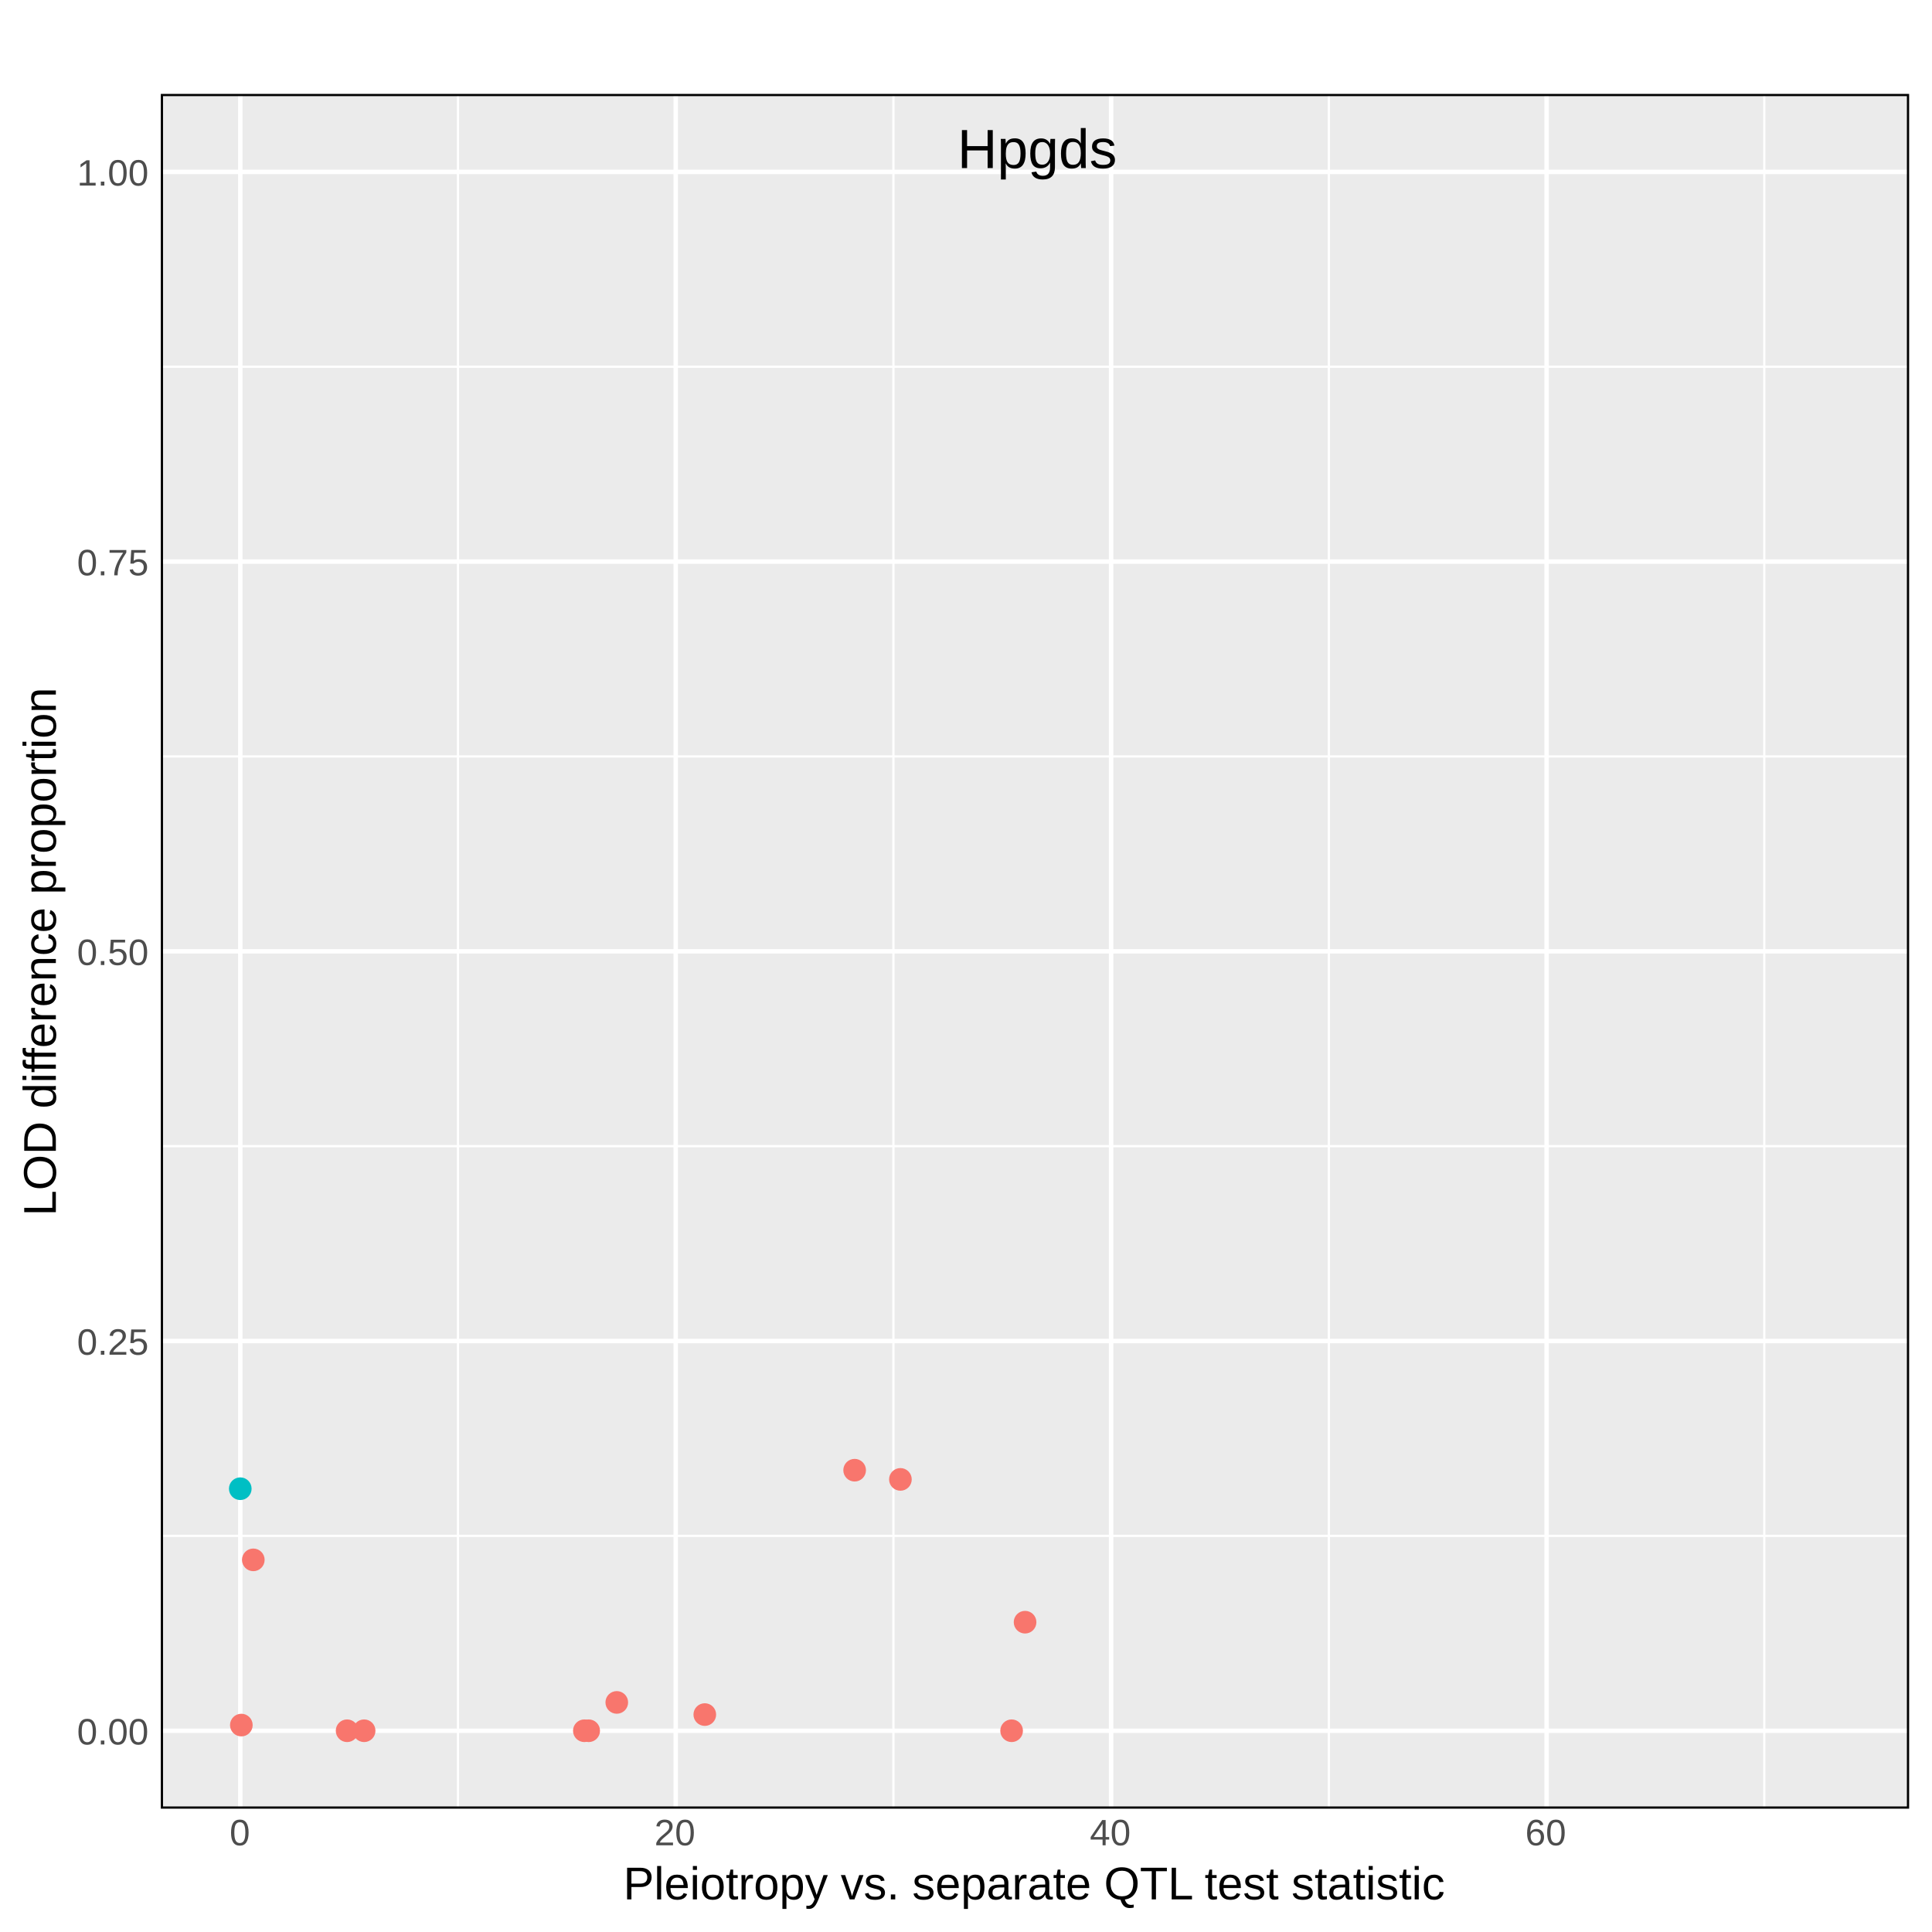
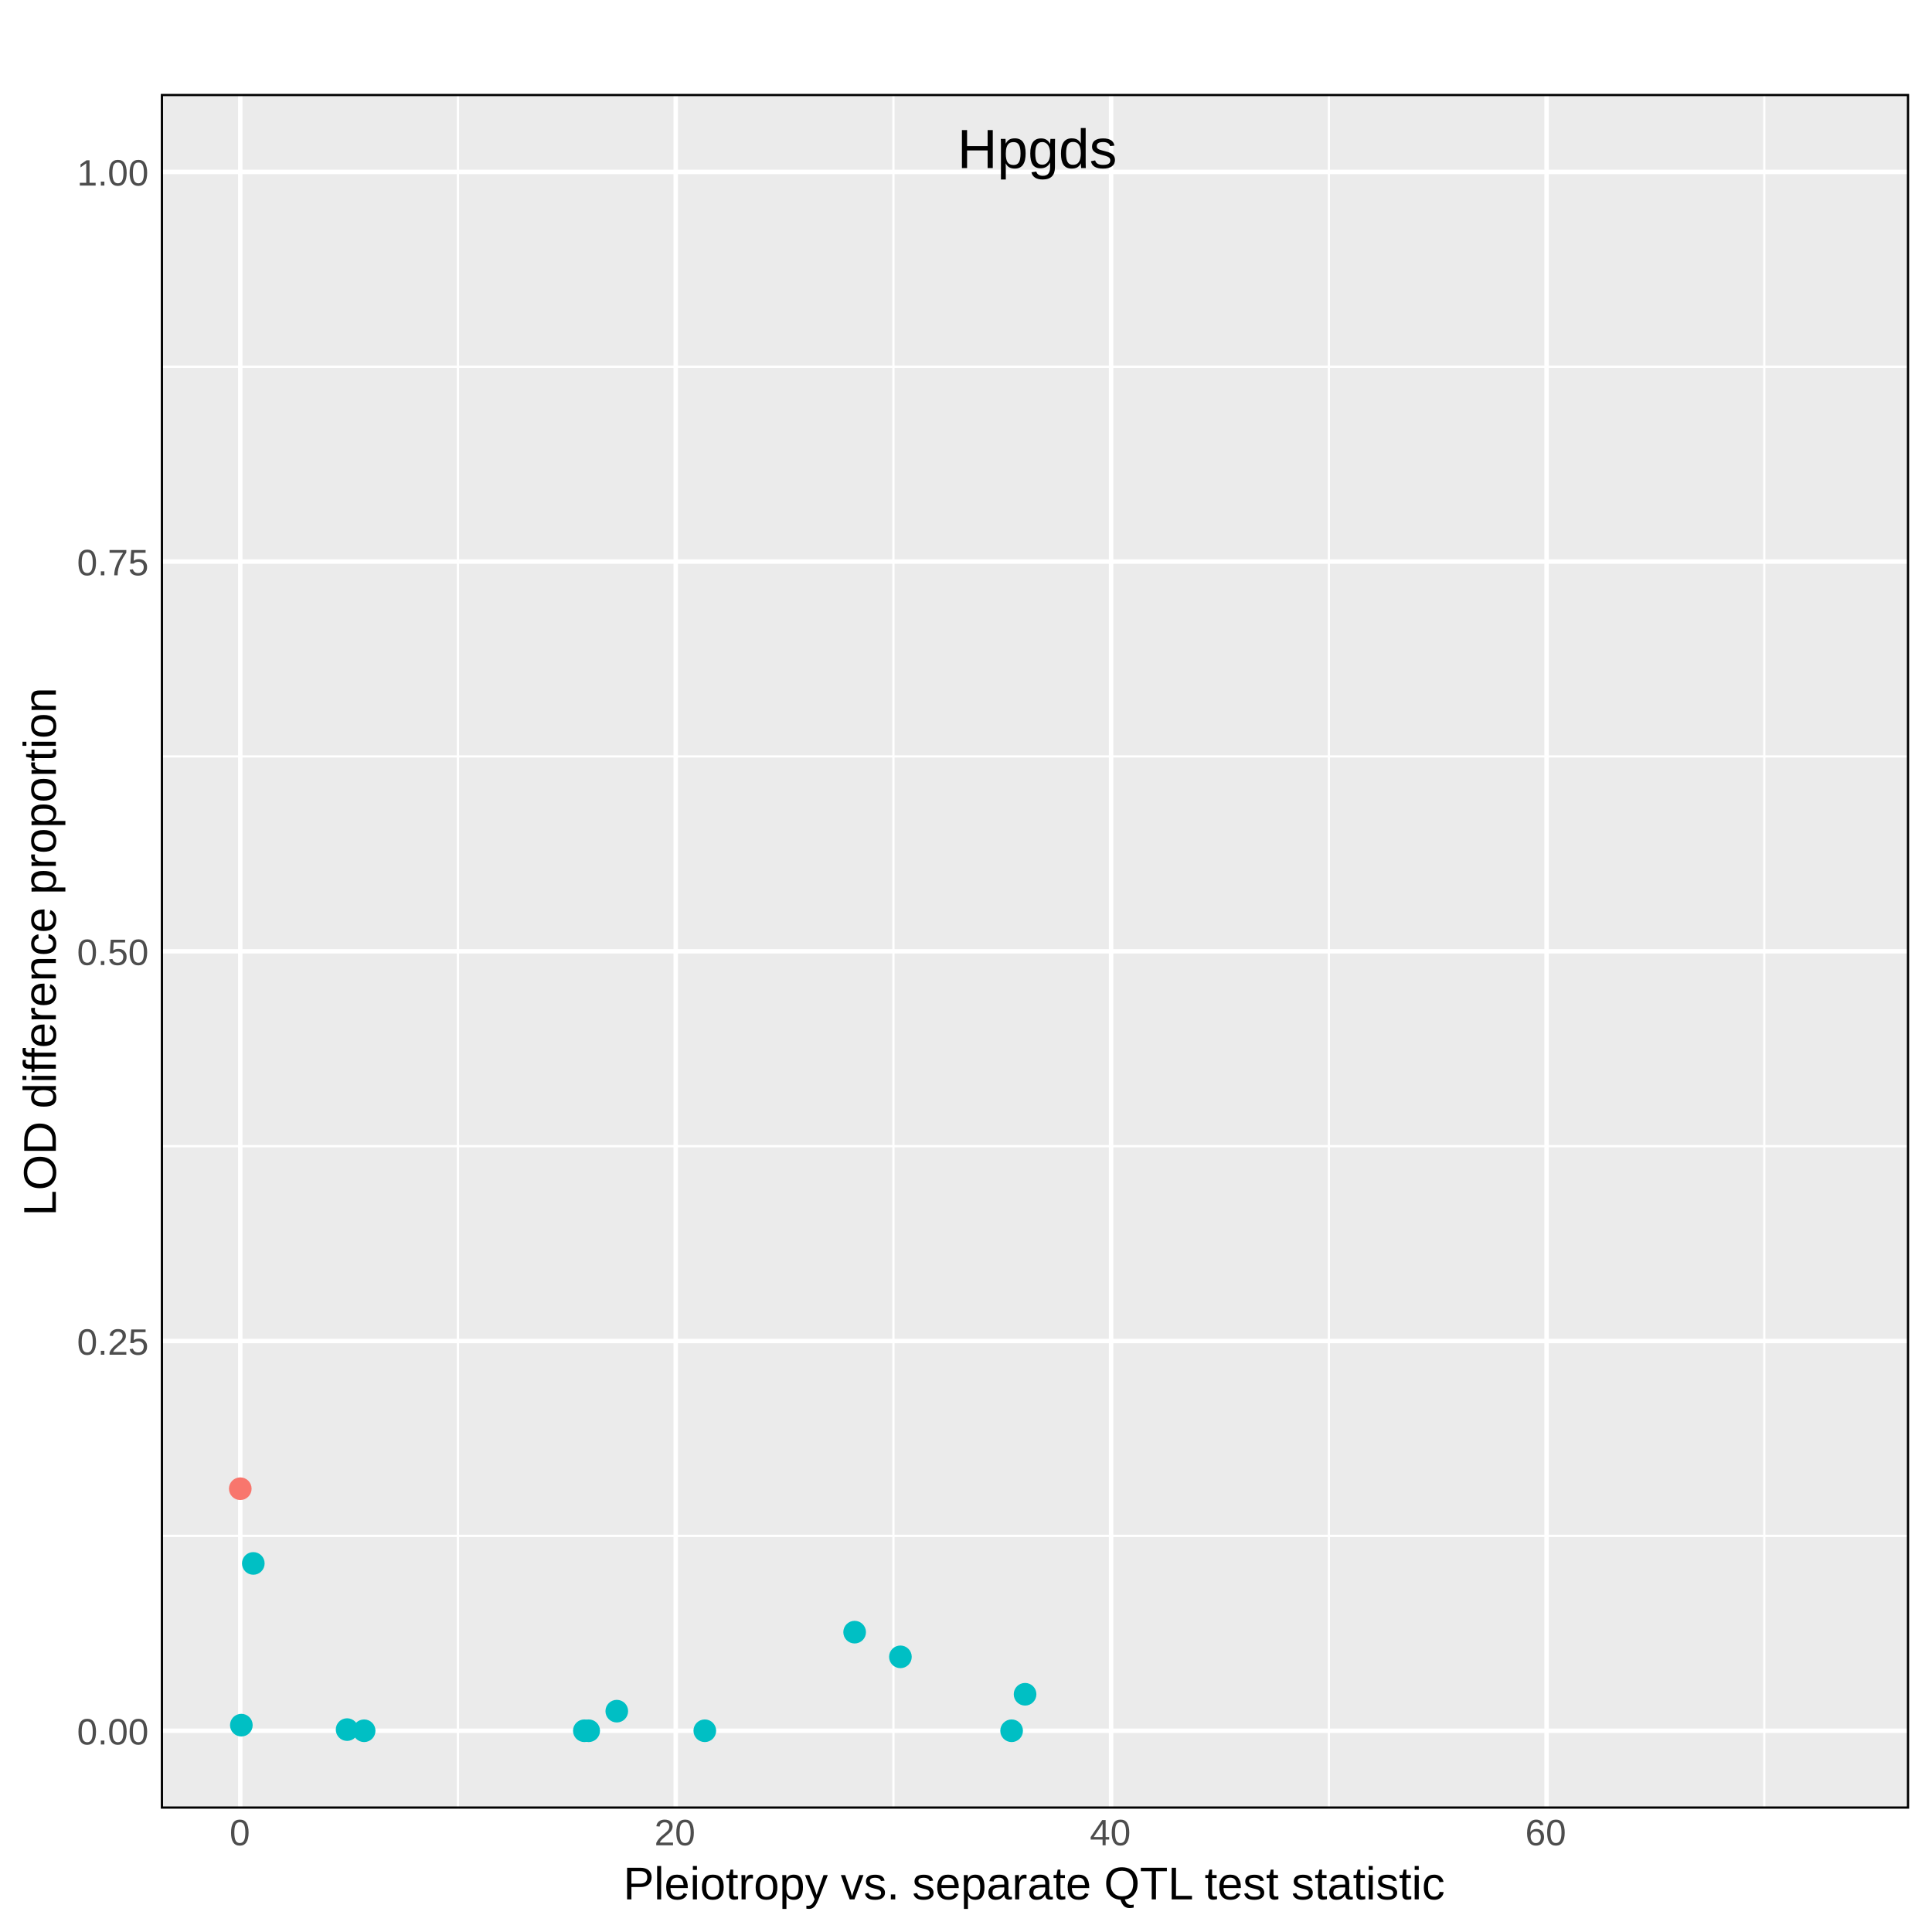
<svg xmlns="http://www.w3.org/2000/svg" viewBox="0 0 504.00 504.00">
  <defs>
    <style type="text/css">
    line, polyline, path, rect, circle {
      fill: none;
      stroke: #000000;
      stroke-linecap: round;
      stroke-linejoin: round;
      stroke-miterlimit: 10.00;
    }
  </style>
  </defs>
  <rect width="100%" height="100%" style="stroke: none; fill: #FFFFFF;" />
  <rect x="0.00" y="0.00" width="504.00" height="504.00" style="stroke-width: 1.16; stroke: #FFFFFF; fill: #FFFFFF;" />
  <defs>
    <clipPath id="cpNDEuOTQ1M3w0OTguMDIyfDQ3MS44M3wyNC41MDI=">
      <rect x="41.95" y="24.50" width="456.08" height="447.33" />
    </clipPath>
  </defs>
  <rect x="41.95" y="24.50" width="456.08" height="447.33" style="stroke-width: 1.16; stroke: none; fill: #EBEBEB;" clip-path="url(#cpNDEuOTQ1M3w0OTguMDIyfDQ3MS44M3wyNC41MDI=)" />
  <polyline points="41.95,400.66 498.02,400.66 " style="stroke-width: 0.58; stroke: #FFFFFF; stroke-linecap: butt;" clip-path="url(#cpNDEuOTQ1M3w0OTguMDIyfDQ3MS44M3wyNC41MDI=)" />
  <polyline points="41.95,299.00 498.02,299.00 " style="stroke-width: 0.58; stroke: #FFFFFF; stroke-linecap: butt;" clip-path="url(#cpNDEuOTQ1M3w0OTguMDIyfDQ3MS44M3wyNC41MDI=)" />
  <polyline points="41.95,197.33 498.02,197.33 " style="stroke-width: 0.58; stroke: #FFFFFF; stroke-linecap: butt;" clip-path="url(#cpNDEuOTQ1M3w0OTguMDIyfDQ3MS44M3wyNC41MDI=)" />
  <polyline points="41.95,95.67 498.02,95.67 " style="stroke-width: 0.58; stroke: #FFFFFF; stroke-linecap: butt;" clip-path="url(#cpNDEuOTQ1M3w0OTguMDIyfDQ3MS44M3wyNC41MDI=)" />
  <polyline points="119.47,471.83 119.47,24.50 " style="stroke-width: 0.58; stroke: #FFFFFF; stroke-linecap: butt;" clip-path="url(#cpNDEuOTQ1M3w0OTguMDIyfDQ3MS44M3wyNC41MDI=)" />
  <polyline points="233.07,471.83 233.07,24.50 " style="stroke-width: 0.58; stroke: #FFFFFF; stroke-linecap: butt;" clip-path="url(#cpNDEuOTQ1M3w0OTguMDIyfDQ3MS44M3wyNC41MDI=)" />
  <polyline points="346.66,471.83 346.66,24.50 " style="stroke-width: 0.58; stroke: #FFFFFF; stroke-linecap: butt;" clip-path="url(#cpNDEuOTQ1M3w0OTguMDIyfDQ3MS44M3wyNC41MDI=)" />
  <polyline points="460.25,471.83 460.25,24.50 " style="stroke-width: 0.58; stroke: #FFFFFF; stroke-linecap: butt;" clip-path="url(#cpNDEuOTQ1M3w0OTguMDIyfDQ3MS44M3wyNC41MDI=)" />
  <polyline points="41.95,451.50 498.02,451.50 " style="stroke-width: 1.16; stroke: #FFFFFF; stroke-linecap: butt;" clip-path="url(#cpNDEuOTQ1M3w0OTguMDIyfDQ3MS44M3wyNC41MDI=)" />
  <polyline points="41.95,349.83 498.02,349.83 " style="stroke-width: 1.16; stroke: #FFFFFF; stroke-linecap: butt;" clip-path="url(#cpNDEuOTQ1M3w0OTguMDIyfDQ3MS44M3wyNC41MDI=)" />
  <polyline points="41.95,248.17 498.02,248.17 " style="stroke-width: 1.16; stroke: #FFFFFF; stroke-linecap: butt;" clip-path="url(#cpNDEuOTQ1M3w0OTguMDIyfDQ3MS44M3wyNC41MDI=)" />
  <polyline points="41.95,146.50 498.02,146.50 " style="stroke-width: 1.16; stroke: #FFFFFF; stroke-linecap: butt;" clip-path="url(#cpNDEuOTQ1M3w0OTguMDIyfDQ3MS44M3wyNC41MDI=)" />
  <polyline points="41.95,44.84 498.02,44.84 " style="stroke-width: 1.16; stroke: #FFFFFF; stroke-linecap: butt;" clip-path="url(#cpNDEuOTQ1M3w0OTguMDIyfDQ3MS44M3wyNC41MDI=)" />
  <polyline points="62.68,471.83 62.68,24.50 " style="stroke-width: 1.16; stroke: #FFFFFF; stroke-linecap: butt;" clip-path="url(#cpNDEuOTQ1M3w0OTguMDIyfDQ3MS44M3wyNC41MDI=)" />
  <polyline points="176.27,471.83 176.27,24.50 " style="stroke-width: 1.16; stroke: #FFFFFF; stroke-linecap: butt;" clip-path="url(#cpNDEuOTQ1M3w0OTguMDIyfDQ3MS44M3wyNC41MDI=)" />
  <polyline points="289.86,471.83 289.86,24.50 " style="stroke-width: 1.16; stroke: #FFFFFF; stroke-linecap: butt;" clip-path="url(#cpNDEuOTQ1M3w0OTguMDIyfDQ3MS44M3wyNC41MDI=)" />
  <polyline points="403.46,471.83 403.46,24.50 " style="stroke-width: 1.16; stroke: #FFFFFF; stroke-linecap: butt;" clip-path="url(#cpNDEuOTQ1M3w0OTguMDIyfDQ3MS44M3wyNC41MDI=)" />
-   <circle cx="153.57" cy="451.50" r="1.95pt" style="stroke-width: 0.71; stroke: #F8766D; fill: #F8766D;" clip-path="url(#cpNDEuOTQ1M3w0OTguMDIyfDQ3MS44M3wyNC41MDI=)" />
-   <circle cx="90.55" cy="451.50" r="1.95pt" style="stroke-width: 0.71; stroke: #F8766D; fill: #F8766D;" clip-path="url(#cpNDEuOTQ1M3w0OTguMDIyfDQ3MS44M3wyNC41MDI=)" />
-   <circle cx="222.95" cy="383.53" r="1.95pt" style="stroke-width: 0.71; stroke: #F8766D; fill: #F8766D;" clip-path="url(#cpNDEuOTQ1M3w0OTguMDIyfDQ3MS44M3wyNC41MDI=)" />
-   <circle cx="62.68" cy="388.36" r="1.95pt" style="stroke-width: 0.71; stroke: #00BFC4; fill: #00BFC4;" clip-path="url(#cpNDEuOTQ1M3w0OTguMDIyfDQ3MS44M3wyNC41MDI=)" />
-   <circle cx="267.41" cy="423.18" r="1.95pt" style="stroke-width: 0.71; stroke: #F8766D; fill: #F8766D;" clip-path="url(#cpNDEuOTQ1M3w0OTguMDIyfDQ3MS44M3wyNC41MDI=)" />
-   <circle cx="62.96" cy="450.02" r="1.95pt" style="stroke-width: 0.71; stroke: #F8766D; fill: #F8766D;" clip-path="url(#cpNDEuOTQ1M3w0OTguMDIyfDQ3MS44M3wyNC41MDI=)" />
-   <circle cx="94.99" cy="451.50" r="1.95pt" style="stroke-width: 0.71; stroke: #F8766D; fill: #F8766D;" clip-path="url(#cpNDEuOTQ1M3w0OTguMDIyfDQ3MS44M3wyNC41MDI=)" />
-   <circle cx="234.89" cy="385.93" r="1.95pt" style="stroke-width: 0.71; stroke: #F8766D; fill: #F8766D;" clip-path="url(#cpNDEuOTQ1M3w0OTguMDIyfDQ3MS44M3wyNC41MDI=)" />
-   <circle cx="183.86" cy="447.28" r="1.95pt" style="stroke-width: 0.71; stroke: #F8766D; fill: #F8766D;" clip-path="url(#cpNDEuOTQ1M3w0OTguMDIyfDQ3MS44M3wyNC41MDI=)" />
-   <circle cx="160.90" cy="444.11" r="1.95pt" style="stroke-width: 0.71; stroke: #F8766D; fill: #F8766D;" clip-path="url(#cpNDEuOTQ1M3w0OTguMDIyfDQ3MS44M3wyNC41MDI=)" />
-   <circle cx="152.44" cy="451.50" r="1.95pt" style="stroke-width: 0.71; stroke: #F8766D; fill: #F8766D;" clip-path="url(#cpNDEuOTQ1M3w0OTguMDIyfDQ3MS44M3wyNC41MDI=)" />
-   <circle cx="66.08" cy="406.92" r="1.95pt" style="stroke-width: 0.71; stroke: #F8766D; fill: #F8766D;" clip-path="url(#cpNDEuOTQ1M3w0OTguMDIyfDQ3MS44M3wyNC41MDI=)" />
-   <circle cx="263.90" cy="451.50" r="1.95pt" style="stroke-width: 0.71; stroke: #F8766D; fill: #F8766D;" clip-path="url(#cpNDEuOTQ1M3w0OTguMDIyfDQ3MS44M3wyNC41MDI=)" />
+   <circle cx="153.57" cy="451.50" r="1.95pt" style="stroke-width: 0.71; stroke: #00BFC4; fill: #00BFC4;" clip-path="url(#cpNDEuOTQ1M3w0OTguMDIyfDQ3MS44M3wyNC41MDI=)" />
+   <circle cx="90.55" cy="451.20" r="1.95pt" style="stroke-width: 0.71; stroke: #00BFC4; fill: #00BFC4;" clip-path="url(#cpNDEuOTQ1M3w0OTguMDIyfDQ3MS44M3wyNC41MDI=)" />
+   <circle cx="222.95" cy="425.78" r="1.95pt" style="stroke-width: 0.71; stroke: #00BFC4; fill: #00BFC4;" clip-path="url(#cpNDEuOTQ1M3w0OTguMDIyfDQ3MS44M3wyNC41MDI=)" />
+   <circle cx="62.68" cy="388.36" r="1.95pt" style="stroke-width: 0.71; stroke: #F8766D; fill: #F8766D;" clip-path="url(#cpNDEuOTQ1M3w0OTguMDIyfDQ3MS44M3wyNC41MDI=)" />
+   <circle cx="267.41" cy="441.98" r="1.95pt" style="stroke-width: 0.71; stroke: #00BFC4; fill: #00BFC4;" clip-path="url(#cpNDEuOTQ1M3w0OTguMDIyfDQ3MS44M3wyNC41MDI=)" />
+   <circle cx="62.96" cy="450.04" r="1.95pt" style="stroke-width: 0.71; stroke: #00BFC4; fill: #00BFC4;" clip-path="url(#cpNDEuOTQ1M3w0OTguMDIyfDQ3MS44M3wyNC41MDI=)" />
+   <circle cx="94.99" cy="451.50" r="1.95pt" style="stroke-width: 0.71; stroke: #00BFC4; fill: #00BFC4;" clip-path="url(#cpNDEuOTQ1M3w0OTguMDIyfDQ3MS44M3wyNC41MDI=)" />
+   <circle cx="234.89" cy="432.22" r="1.95pt" style="stroke-width: 0.71; stroke: #00BFC4; fill: #00BFC4;" clip-path="url(#cpNDEuOTQ1M3w0OTguMDIyfDQ3MS44M3wyNC41MDI=)" />
+   <circle cx="183.86" cy="451.50" r="1.95pt" style="stroke-width: 0.71; stroke: #00BFC4; fill: #00BFC4;" clip-path="url(#cpNDEuOTQ1M3w0OTguMDIyfDQ3MS44M3wyNC41MDI=)" />
+   <circle cx="160.90" cy="446.39" r="1.95pt" style="stroke-width: 0.71; stroke: #00BFC4; fill: #00BFC4;" clip-path="url(#cpNDEuOTQ1M3w0OTguMDIyfDQ3MS44M3wyNC41MDI=)" />
+   <circle cx="152.44" cy="451.50" r="1.95pt" style="stroke-width: 0.71; stroke: #00BFC4; fill: #00BFC4;" clip-path="url(#cpNDEuOTQ1M3w0OTguMDIyfDQ3MS44M3wyNC41MDI=)" />
+   <circle cx="66.08" cy="407.85" r="1.95pt" style="stroke-width: 0.71; stroke: #00BFC4; fill: #00BFC4;" clip-path="url(#cpNDEuOTQ1M3w0OTguMDIyfDQ3MS44M3wyNC41MDI=)" />
+   <circle cx="263.90" cy="451.50" r="1.95pt" style="stroke-width: 0.71; stroke: #00BFC4; fill: #00BFC4;" clip-path="url(#cpNDEuOTQ1M3w0OTguMDIyfDQ3MS44M3wyNC41MDI=)" />
  <rect x="41.95" y="24.50" width="456.08" height="447.33" style="stroke-width: 1.16;" clip-path="url(#cpNDEuOTQ1M3w0OTguMDIyfDQ3MS44M3wyNC41MDI=)" />
  <defs>
    <clipPath id="cpMHw1MDR8NTA0fDA=">
      <rect x="0.00" y="0.00" width="504.00" height="504.00" />
    </clipPath>
  </defs>
  <g clip-path="url(#cpMHw1MDR8NTA0fDA=)">
    <text x="20.09" y="455.08" style="font-size: 9.60px; fill: #4D4D4D; font-family: Arial;" textLength="19.46px" lengthAdjust="spacingAndGlyphs">0.00</text>
  </g>
  <g clip-path="url(#cpMHw1MDR8NTA0fDA=)">
    <text x="20.09" y="353.41" style="font-size: 9.60px; fill: #4D4D4D; font-family: Arial;" textLength="19.46px" lengthAdjust="spacingAndGlyphs">0.25</text>
  </g>
  <g clip-path="url(#cpMHw1MDR8NTA0fDA=)">
    <text x="20.09" y="251.74" style="font-size: 9.60px; fill: #4D4D4D; font-family: Arial;" textLength="19.46px" lengthAdjust="spacingAndGlyphs">0.50</text>
  </g>
  <g clip-path="url(#cpMHw1MDR8NTA0fDA=)">
    <text x="20.09" y="150.08" style="font-size: 9.60px; fill: #4D4D4D; font-family: Arial;" textLength="19.46px" lengthAdjust="spacingAndGlyphs">0.75</text>
  </g>
  <g clip-path="url(#cpMHw1MDR8NTA0fDA=)">
    <text x="20.09" y="48.41" style="font-size: 9.60px; fill: #4D4D4D; font-family: Arial;" textLength="19.46px" lengthAdjust="spacingAndGlyphs">1.00</text>
  </g>
  <polyline points="41.95,451.50 41.95,451.50 " style="stroke-width: 1.16; stroke: #333333; stroke-linecap: butt;" clip-path="url(#cpMHw1MDR8NTA0fDA=)" />
  <polyline points="41.95,349.83 41.95,349.83 " style="stroke-width: 1.16; stroke: #333333; stroke-linecap: butt;" clip-path="url(#cpMHw1MDR8NTA0fDA=)" />
  <polyline points="41.95,248.17 41.95,248.17 " style="stroke-width: 1.16; stroke: #333333; stroke-linecap: butt;" clip-path="url(#cpMHw1MDR8NTA0fDA=)" />
  <polyline points="41.95,146.50 41.95,146.50 " style="stroke-width: 1.16; stroke: #333333; stroke-linecap: butt;" clip-path="url(#cpMHw1MDR8NTA0fDA=)" />
  <polyline points="41.95,44.84 41.95,44.84 " style="stroke-width: 1.16; stroke: #333333; stroke-linecap: butt;" clip-path="url(#cpMHw1MDR8NTA0fDA=)" />
  <polyline points="62.68,471.83 62.68,471.83 " style="stroke-width: 1.16; stroke: #333333; stroke-linecap: butt;" clip-path="url(#cpMHw1MDR8NTA0fDA=)" />
  <polyline points="176.27,471.83 176.27,471.83 " style="stroke-width: 1.16; stroke: #333333; stroke-linecap: butt;" clip-path="url(#cpMHw1MDR8NTA0fDA=)" />
  <polyline points="289.86,471.83 289.86,471.83 " style="stroke-width: 1.16; stroke: #333333; stroke-linecap: butt;" clip-path="url(#cpMHw1MDR8NTA0fDA=)" />
  <polyline points="403.46,471.83 403.46,471.83 " style="stroke-width: 1.16; stroke: #333333; stroke-linecap: butt;" clip-path="url(#cpMHw1MDR8NTA0fDA=)" />
  <g clip-path="url(#cpMHw1MDR8NTA0fDA=)">
    <text x="59.90" y="481.38" style="font-size: 9.60px; fill: #4D4D4D; font-family: Arial;" textLength="5.56px" lengthAdjust="spacingAndGlyphs">0</text>
  </g>
  <g clip-path="url(#cpMHw1MDR8NTA0fDA=)">
    <text x="170.71" y="481.38" style="font-size: 9.60px; fill: #4D4D4D; font-family: Arial;" textLength="11.12px" lengthAdjust="spacingAndGlyphs">20</text>
  </g>
  <g clip-path="url(#cpMHw1MDR8NTA0fDA=)">
    <text x="284.30" y="481.38" style="font-size: 9.60px; fill: #4D4D4D; font-family: Arial;" textLength="11.12px" lengthAdjust="spacingAndGlyphs">40</text>
  </g>
  <g clip-path="url(#cpMHw1MDR8NTA0fDA=)">
    <text x="397.89" y="481.38" style="font-size: 9.60px; fill: #4D4D4D; font-family: Arial;" textLength="11.12px" lengthAdjust="spacingAndGlyphs">60</text>
  </g>
  <g clip-path="url(#cpMHw1MDR8NTA0fDA=)">
    <text x="162.61" y="495.49" style="font-size: 12.00px; font-family: Arial;" textLength="214.75px" lengthAdjust="spacingAndGlyphs">Pleiotropy vs. separate QTL test statistic</text>
  </g>
  <g clip-path="url(#cpMHw1MDR8NTA0fDA=)">
    <text transform="translate(14.57,317.20) rotate(-90)" style="font-size: 12.00px; font-family: Arial;" textLength="138.08px" lengthAdjust="spacingAndGlyphs">LOD difference proportion</text>
  </g>
  <g clip-path="url(#cpMHw1MDR8NTA0fDA=)">
    <text x="249.75" y="43.84" style="font-size: 14.40px; font-family: Arial;" textLength="40.47px" lengthAdjust="spacingAndGlyphs">Hpgds</text>
  </g>
</svg>
